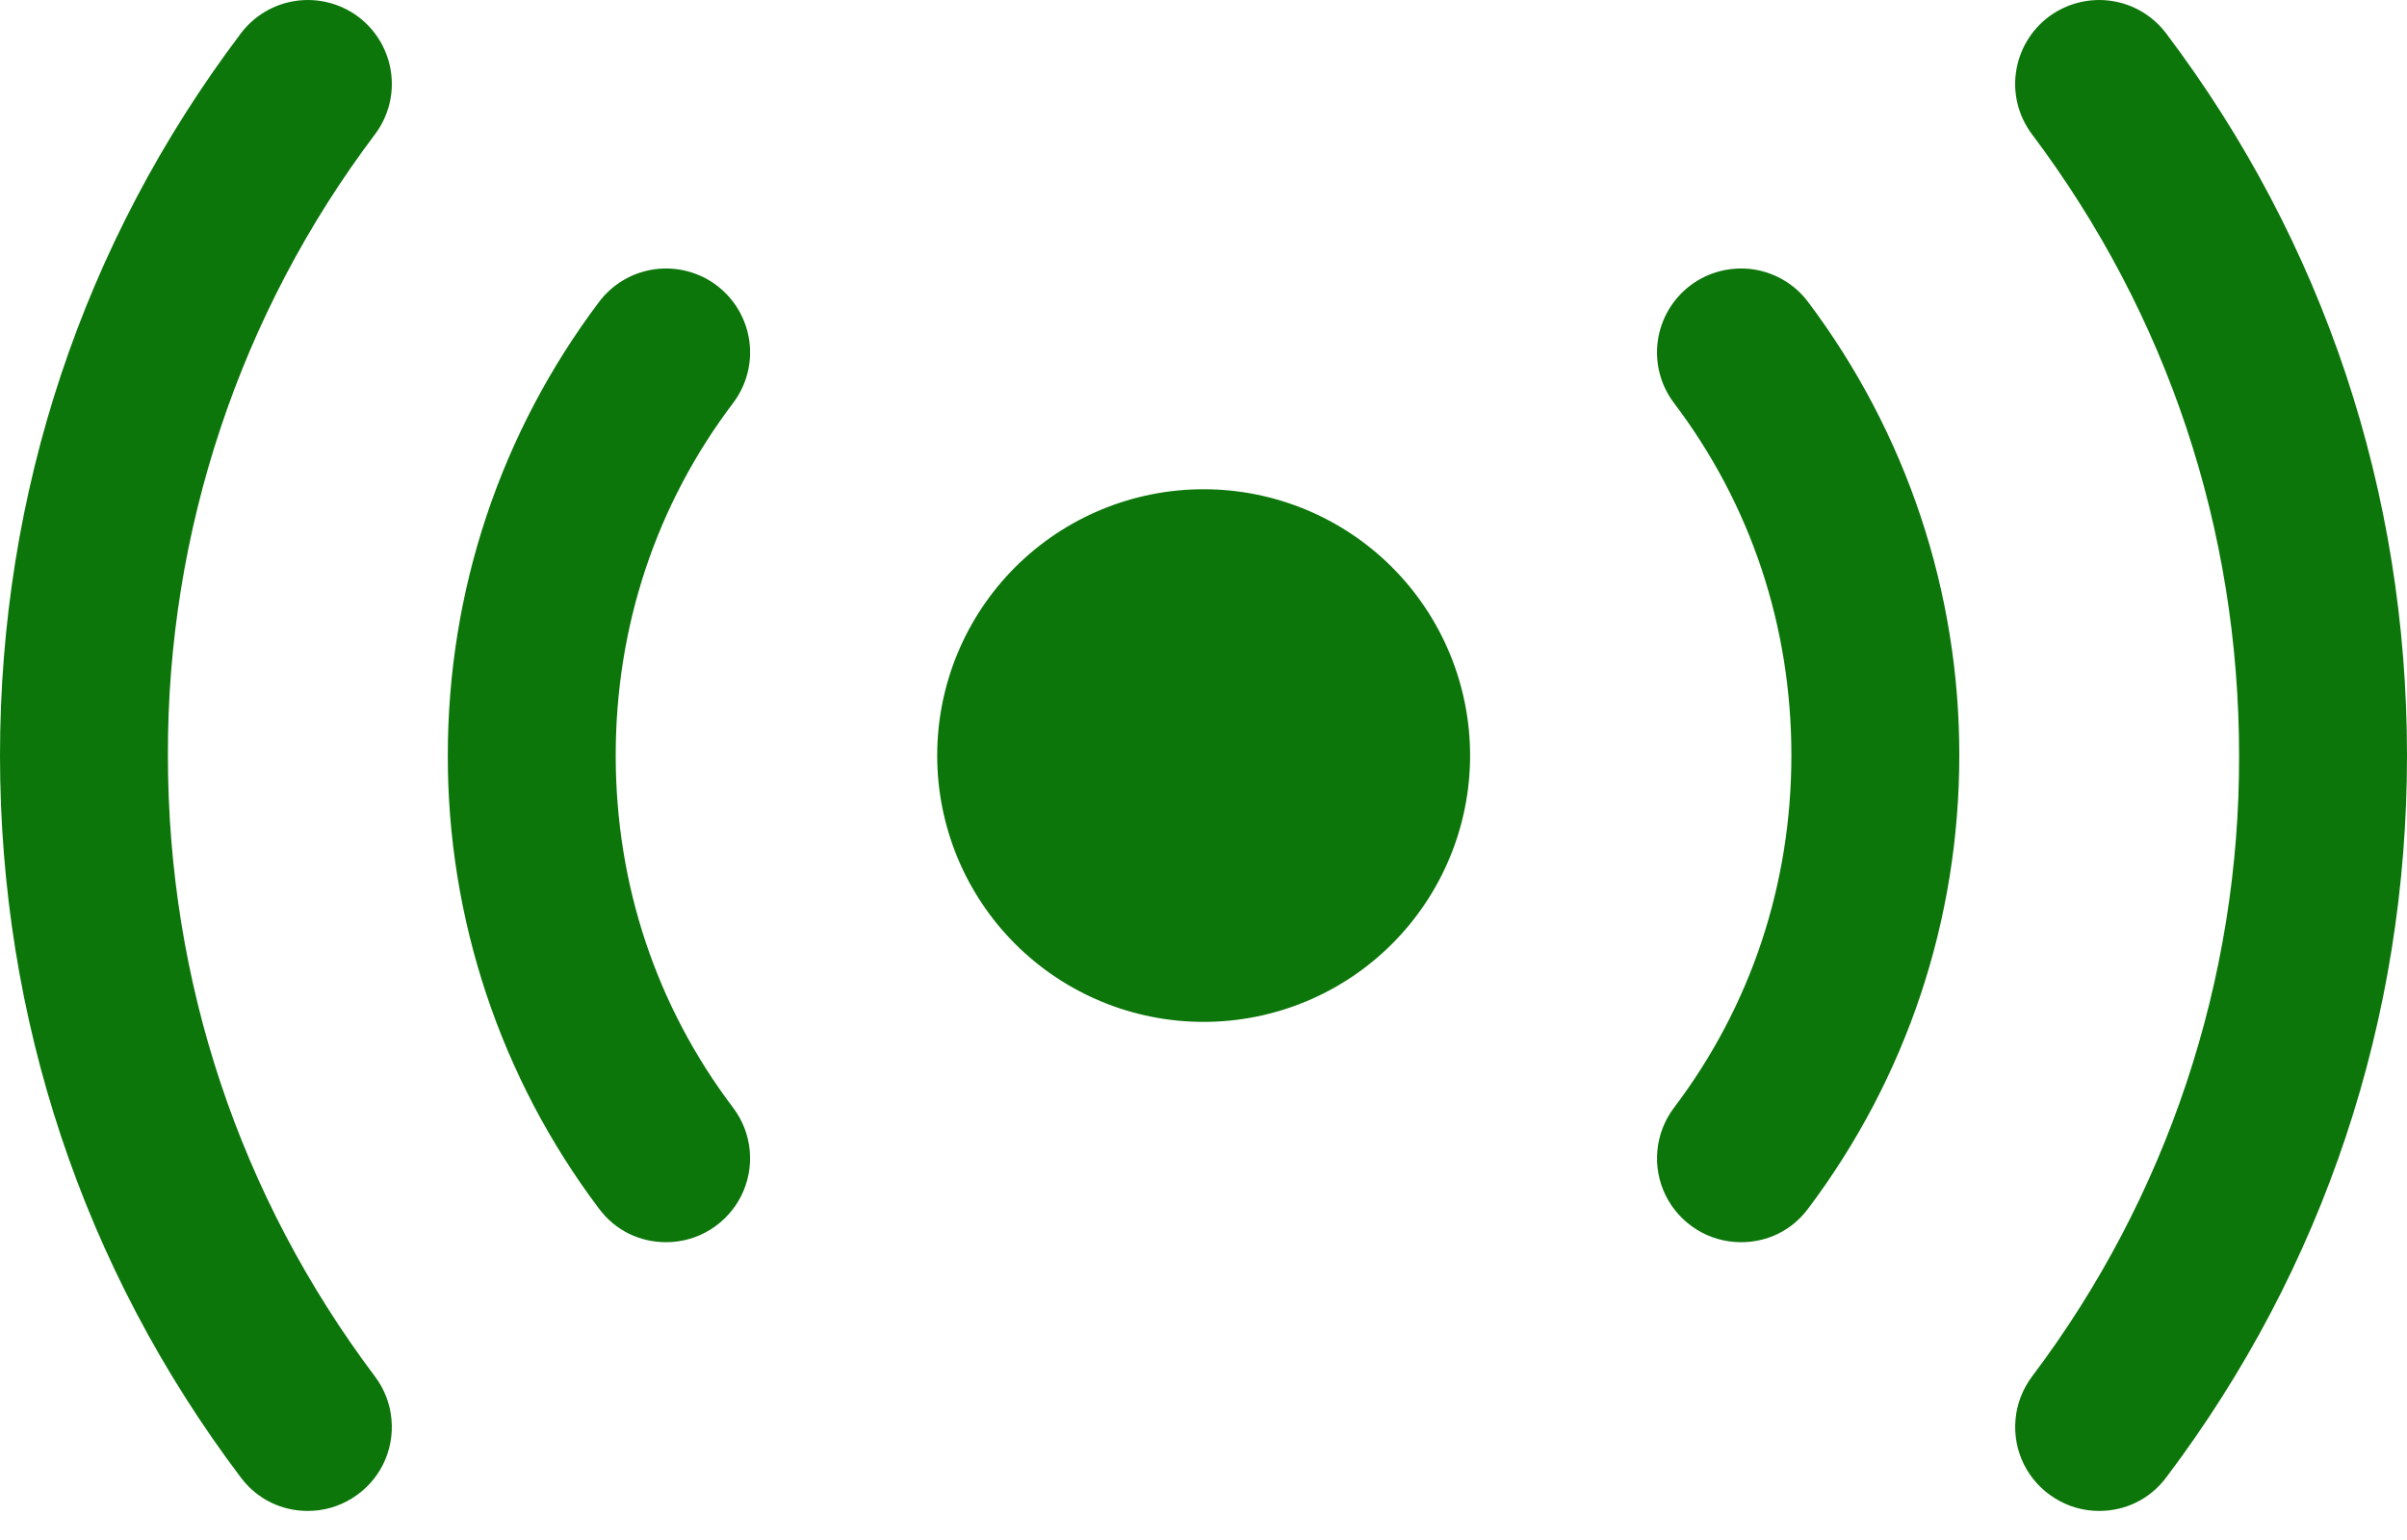
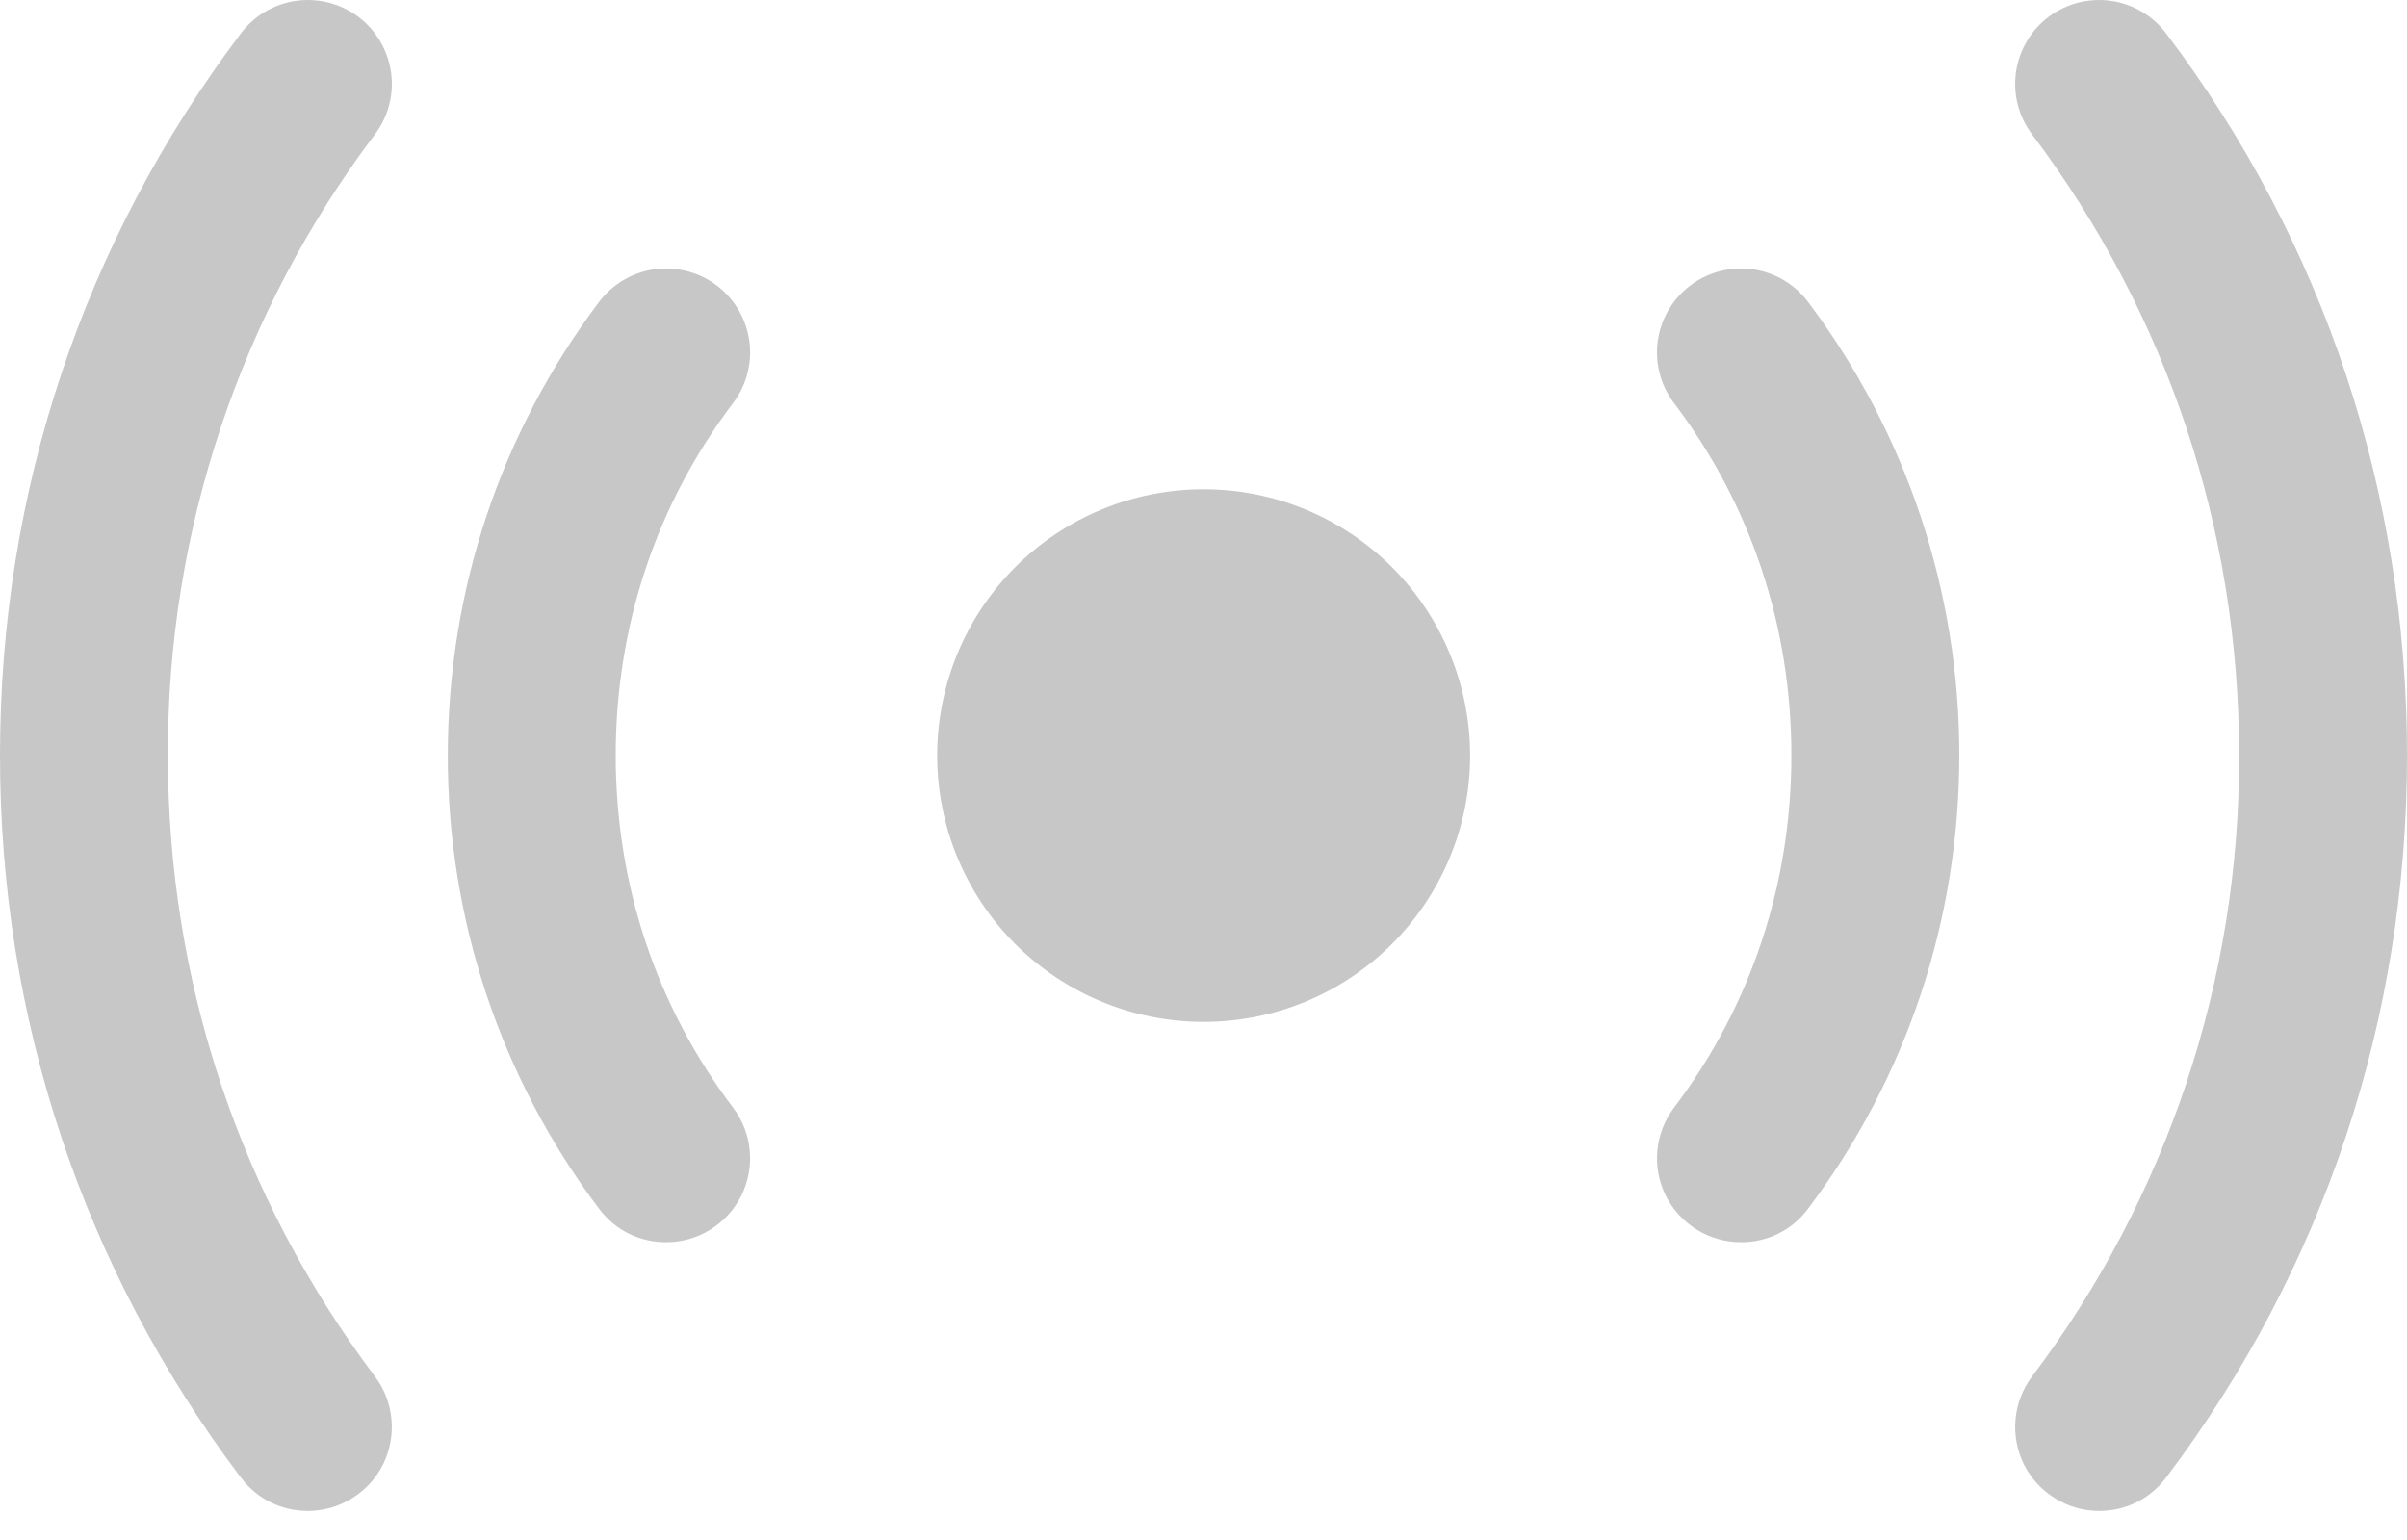
- <svg xmlns="http://www.w3.org/2000/svg" width="25" height="16" viewBox="0 0 25 16" fill="none">
-   <path d="M12.501 10.617C13.235 10.617 13.939 10.326 14.458 9.807C14.977 9.288 15.269 8.584 15.269 7.85C15.269 7.116 14.977 6.412 14.458 5.893C13.939 5.374 13.235 5.083 12.501 5.083C11.767 5.083 11.063 5.374 10.544 5.893C10.025 6.412 9.734 7.116 9.734 7.85C9.734 8.584 10.025 9.288 10.544 9.807C11.063 10.326 11.767 10.617 12.501 10.617ZM21.802 15.698C21.64 15.698 21.482 15.653 21.344 15.567C21.206 15.482 21.095 15.361 21.022 15.216C20.95 15.071 20.919 14.909 20.934 14.747C20.948 14.586 21.008 14.432 21.105 14.302C22.507 12.444 23.263 10.177 23.256 7.849C23.256 5.5 22.512 3.267 21.105 1.395C20.966 1.21 20.906 0.978 20.939 0.749C20.972 0.52 21.094 0.313 21.279 0.174C21.464 0.036 21.697 -0.024 21.926 0.009C22.155 0.041 22.361 0.164 22.5 0.349C24.14 2.523 25 5.116 25 7.849C25 10.581 24.14 13.174 22.5 15.349C22.326 15.581 22.07 15.698 21.802 15.698ZM3.198 15.698C2.93 15.698 2.674 15.581 2.5 15.349C0.86 13.174 0 10.581 0 7.849C0 5.116 0.86 2.523 2.5 0.349C2.639 0.164 2.845 0.041 3.074 0.009C3.303 -0.024 3.536 0.036 3.721 0.174C3.906 0.313 4.028 0.52 4.061 0.749C4.094 0.978 4.034 1.21 3.895 1.395C2.493 3.254 1.737 5.521 1.744 7.849C1.744 10.198 2.488 12.43 3.895 14.302C3.993 14.432 4.052 14.586 4.066 14.747C4.081 14.909 4.05 15.071 3.978 15.216C3.905 15.361 3.794 15.482 3.656 15.567C3.518 15.653 3.36 15.698 3.198 15.698ZM18.083 12.906C17.921 12.906 17.762 12.861 17.624 12.776C17.486 12.69 17.375 12.569 17.302 12.424C17.23 12.279 17.199 12.117 17.214 11.955C17.229 11.794 17.288 11.64 17.385 11.511C18.187 10.452 18.606 9.185 18.606 7.848C18.606 6.51 18.187 5.243 17.385 4.185C17.246 4 17.186 3.767 17.219 3.538C17.252 3.309 17.374 3.103 17.559 2.964C17.744 2.825 17.977 2.766 18.206 2.798C18.435 2.831 18.642 2.953 18.78 3.138C19.801 4.496 20.352 6.149 20.35 7.848C20.35 9.557 19.803 11.197 18.78 12.557C18.606 12.79 18.35 12.906 18.083 12.906ZM6.919 12.906C6.651 12.906 6.395 12.79 6.221 12.557C5.199 11.2 4.648 9.546 4.651 7.848C4.651 6.138 5.198 4.499 6.221 3.138C6.36 2.953 6.566 2.831 6.795 2.798C7.024 2.766 7.257 2.825 7.442 2.964C7.627 3.103 7.749 3.309 7.782 3.538C7.815 3.767 7.755 4 7.616 4.185C6.814 5.243 6.395 6.51 6.395 7.848C6.395 9.185 6.814 10.452 7.616 11.511C7.713 11.64 7.773 11.794 7.787 11.955C7.802 12.117 7.771 12.279 7.699 12.424C7.626 12.569 7.515 12.69 7.377 12.776C7.239 12.861 7.081 12.906 6.919 12.906Z" fill="#0C760A" />
+ <svg xmlns="http://www.w3.org/2000/svg" width="25" height="16" viewBox="0 0 25 16" fill="#C7C7C7">
+   <path d="M12.501 10.617C13.235 10.617 13.939 10.326 14.458 9.807C14.977 9.288 15.269 8.584 15.269 7.85C15.269 7.116 14.977 6.412 14.458 5.893C13.939 5.374 13.235 5.083 12.501 5.083C11.767 5.083 11.063 5.374 10.544 5.893C10.025 6.412 9.734 7.116 9.734 7.85C9.734 8.584 10.025 9.288 10.544 9.807C11.063 10.326 11.767 10.617 12.501 10.617ZM21.802 15.698C21.64 15.698 21.482 15.653 21.344 15.567C21.206 15.482 21.095 15.361 21.022 15.216C20.95 15.071 20.919 14.909 20.934 14.747C20.948 14.586 21.008 14.432 21.105 14.302C22.507 12.444 23.263 10.177 23.256 7.849C23.256 5.5 22.512 3.267 21.105 1.395C20.966 1.21 20.906 0.978 20.939 0.749C20.972 0.52 21.094 0.313 21.279 0.174C21.464 0.036 21.697 -0.024 21.926 0.009C22.155 0.041 22.361 0.164 22.5 0.349C24.14 2.523 25 5.116 25 7.849C25 10.581 24.14 13.174 22.5 15.349C22.326 15.581 22.07 15.698 21.802 15.698ZM3.198 15.698C2.93 15.698 2.674 15.581 2.5 15.349C0.86 13.174 0 10.581 0 7.849C0 5.116 0.86 2.523 2.5 0.349C2.639 0.164 2.845 0.041 3.074 0.009C3.303 -0.024 3.536 0.036 3.721 0.174C3.906 0.313 4.028 0.52 4.061 0.749C4.094 0.978 4.034 1.21 3.895 1.395C2.493 3.254 1.737 5.521 1.744 7.849C1.744 10.198 2.488 12.43 3.895 14.302C3.993 14.432 4.052 14.586 4.066 14.747C4.081 14.909 4.05 15.071 3.978 15.216C3.905 15.361 3.794 15.482 3.656 15.567C3.518 15.653 3.36 15.698 3.198 15.698ZM18.083 12.906C17.921 12.906 17.762 12.861 17.624 12.776C17.486 12.69 17.375 12.569 17.302 12.424C17.23 12.279 17.199 12.117 17.214 11.955C17.229 11.794 17.288 11.64 17.385 11.511C18.187 10.452 18.606 9.185 18.606 7.848C18.606 6.51 18.187 5.243 17.385 4.185C17.246 4 17.186 3.767 17.219 3.538C17.252 3.309 17.374 3.103 17.559 2.964C17.744 2.825 17.977 2.766 18.206 2.798C18.435 2.831 18.642 2.953 18.78 3.138C19.801 4.496 20.352 6.149 20.35 7.848C20.35 9.557 19.803 11.197 18.78 12.557C18.606 12.79 18.35 12.906 18.083 12.906ZM6.919 12.906C6.651 12.906 6.395 12.79 6.221 12.557C5.199 11.2 4.648 9.546 4.651 7.848C4.651 6.138 5.198 4.499 6.221 3.138C6.36 2.953 6.566 2.831 6.795 2.798C7.024 2.766 7.257 2.825 7.442 2.964C7.627 3.103 7.749 3.309 7.782 3.538C7.815 3.767 7.755 4 7.616 4.185C6.814 5.243 6.395 6.51 6.395 7.848C6.395 9.185 6.814 10.452 7.616 11.511C7.713 11.64 7.773 11.794 7.787 11.955C7.802 12.117 7.771 12.279 7.699 12.424C7.626 12.569 7.515 12.69 7.377 12.776C7.239 12.861 7.081 12.906 6.919 12.906Z" fill="#C7C7C7" />
</svg>
